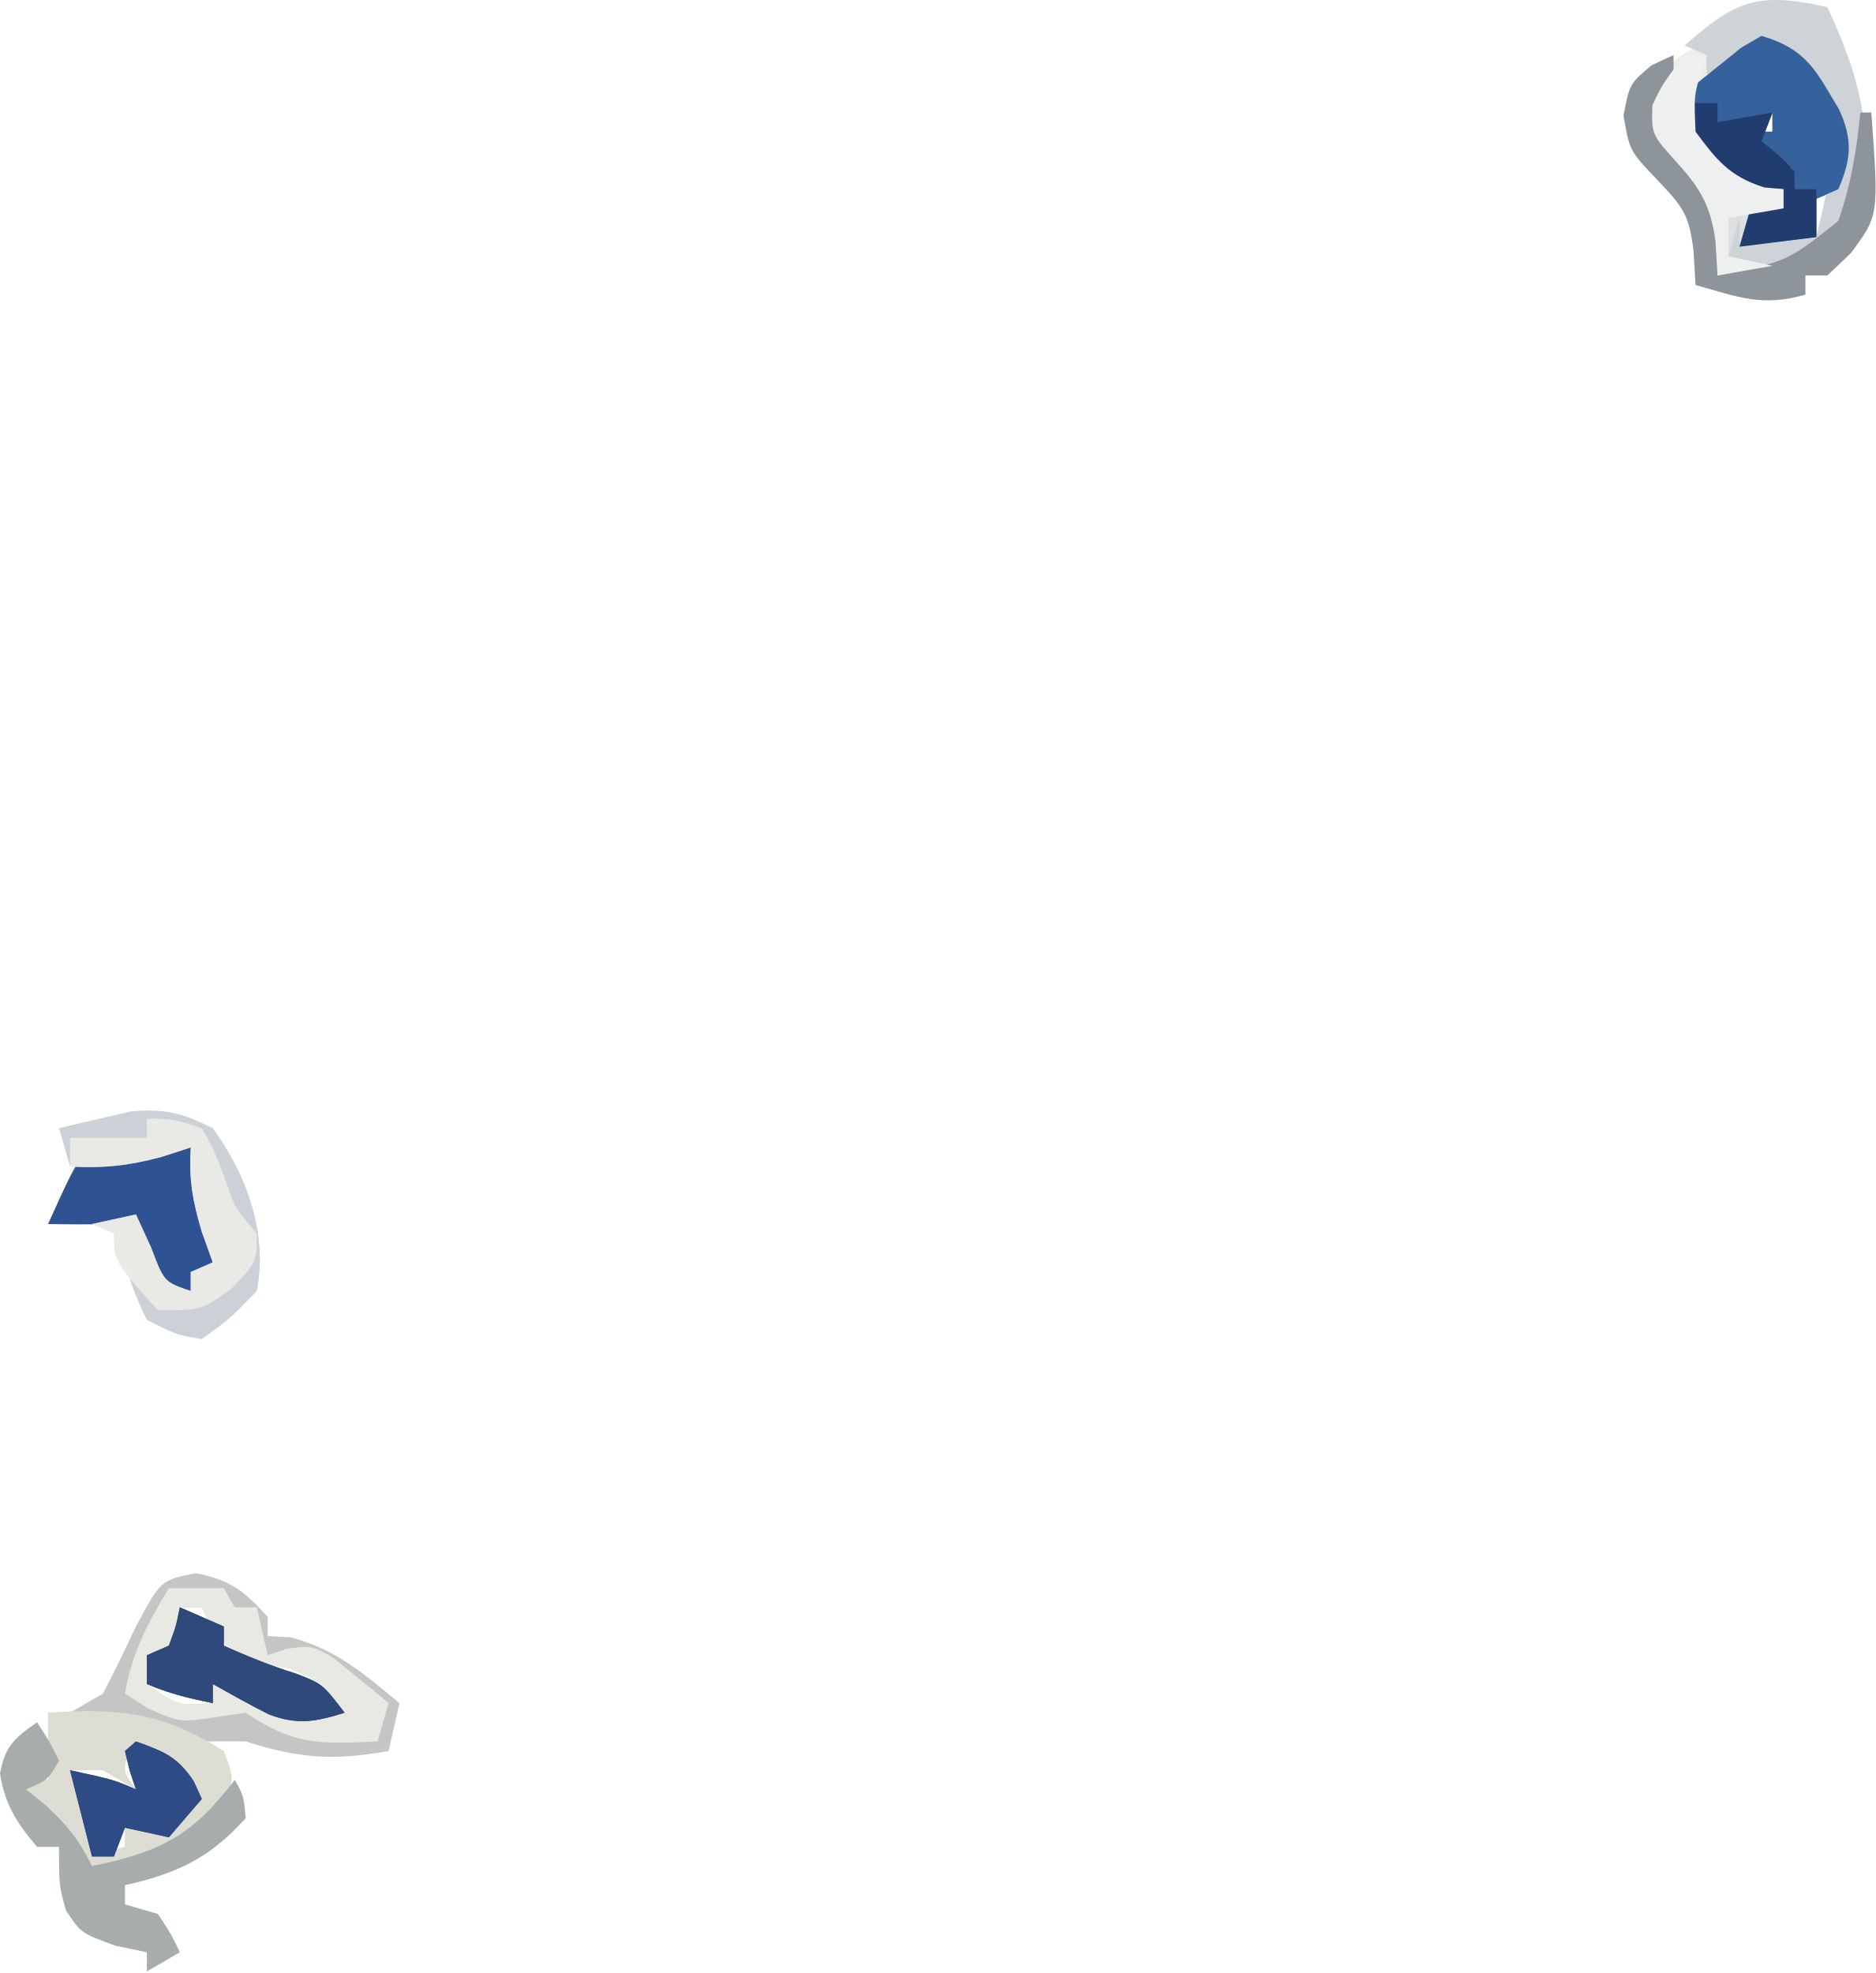
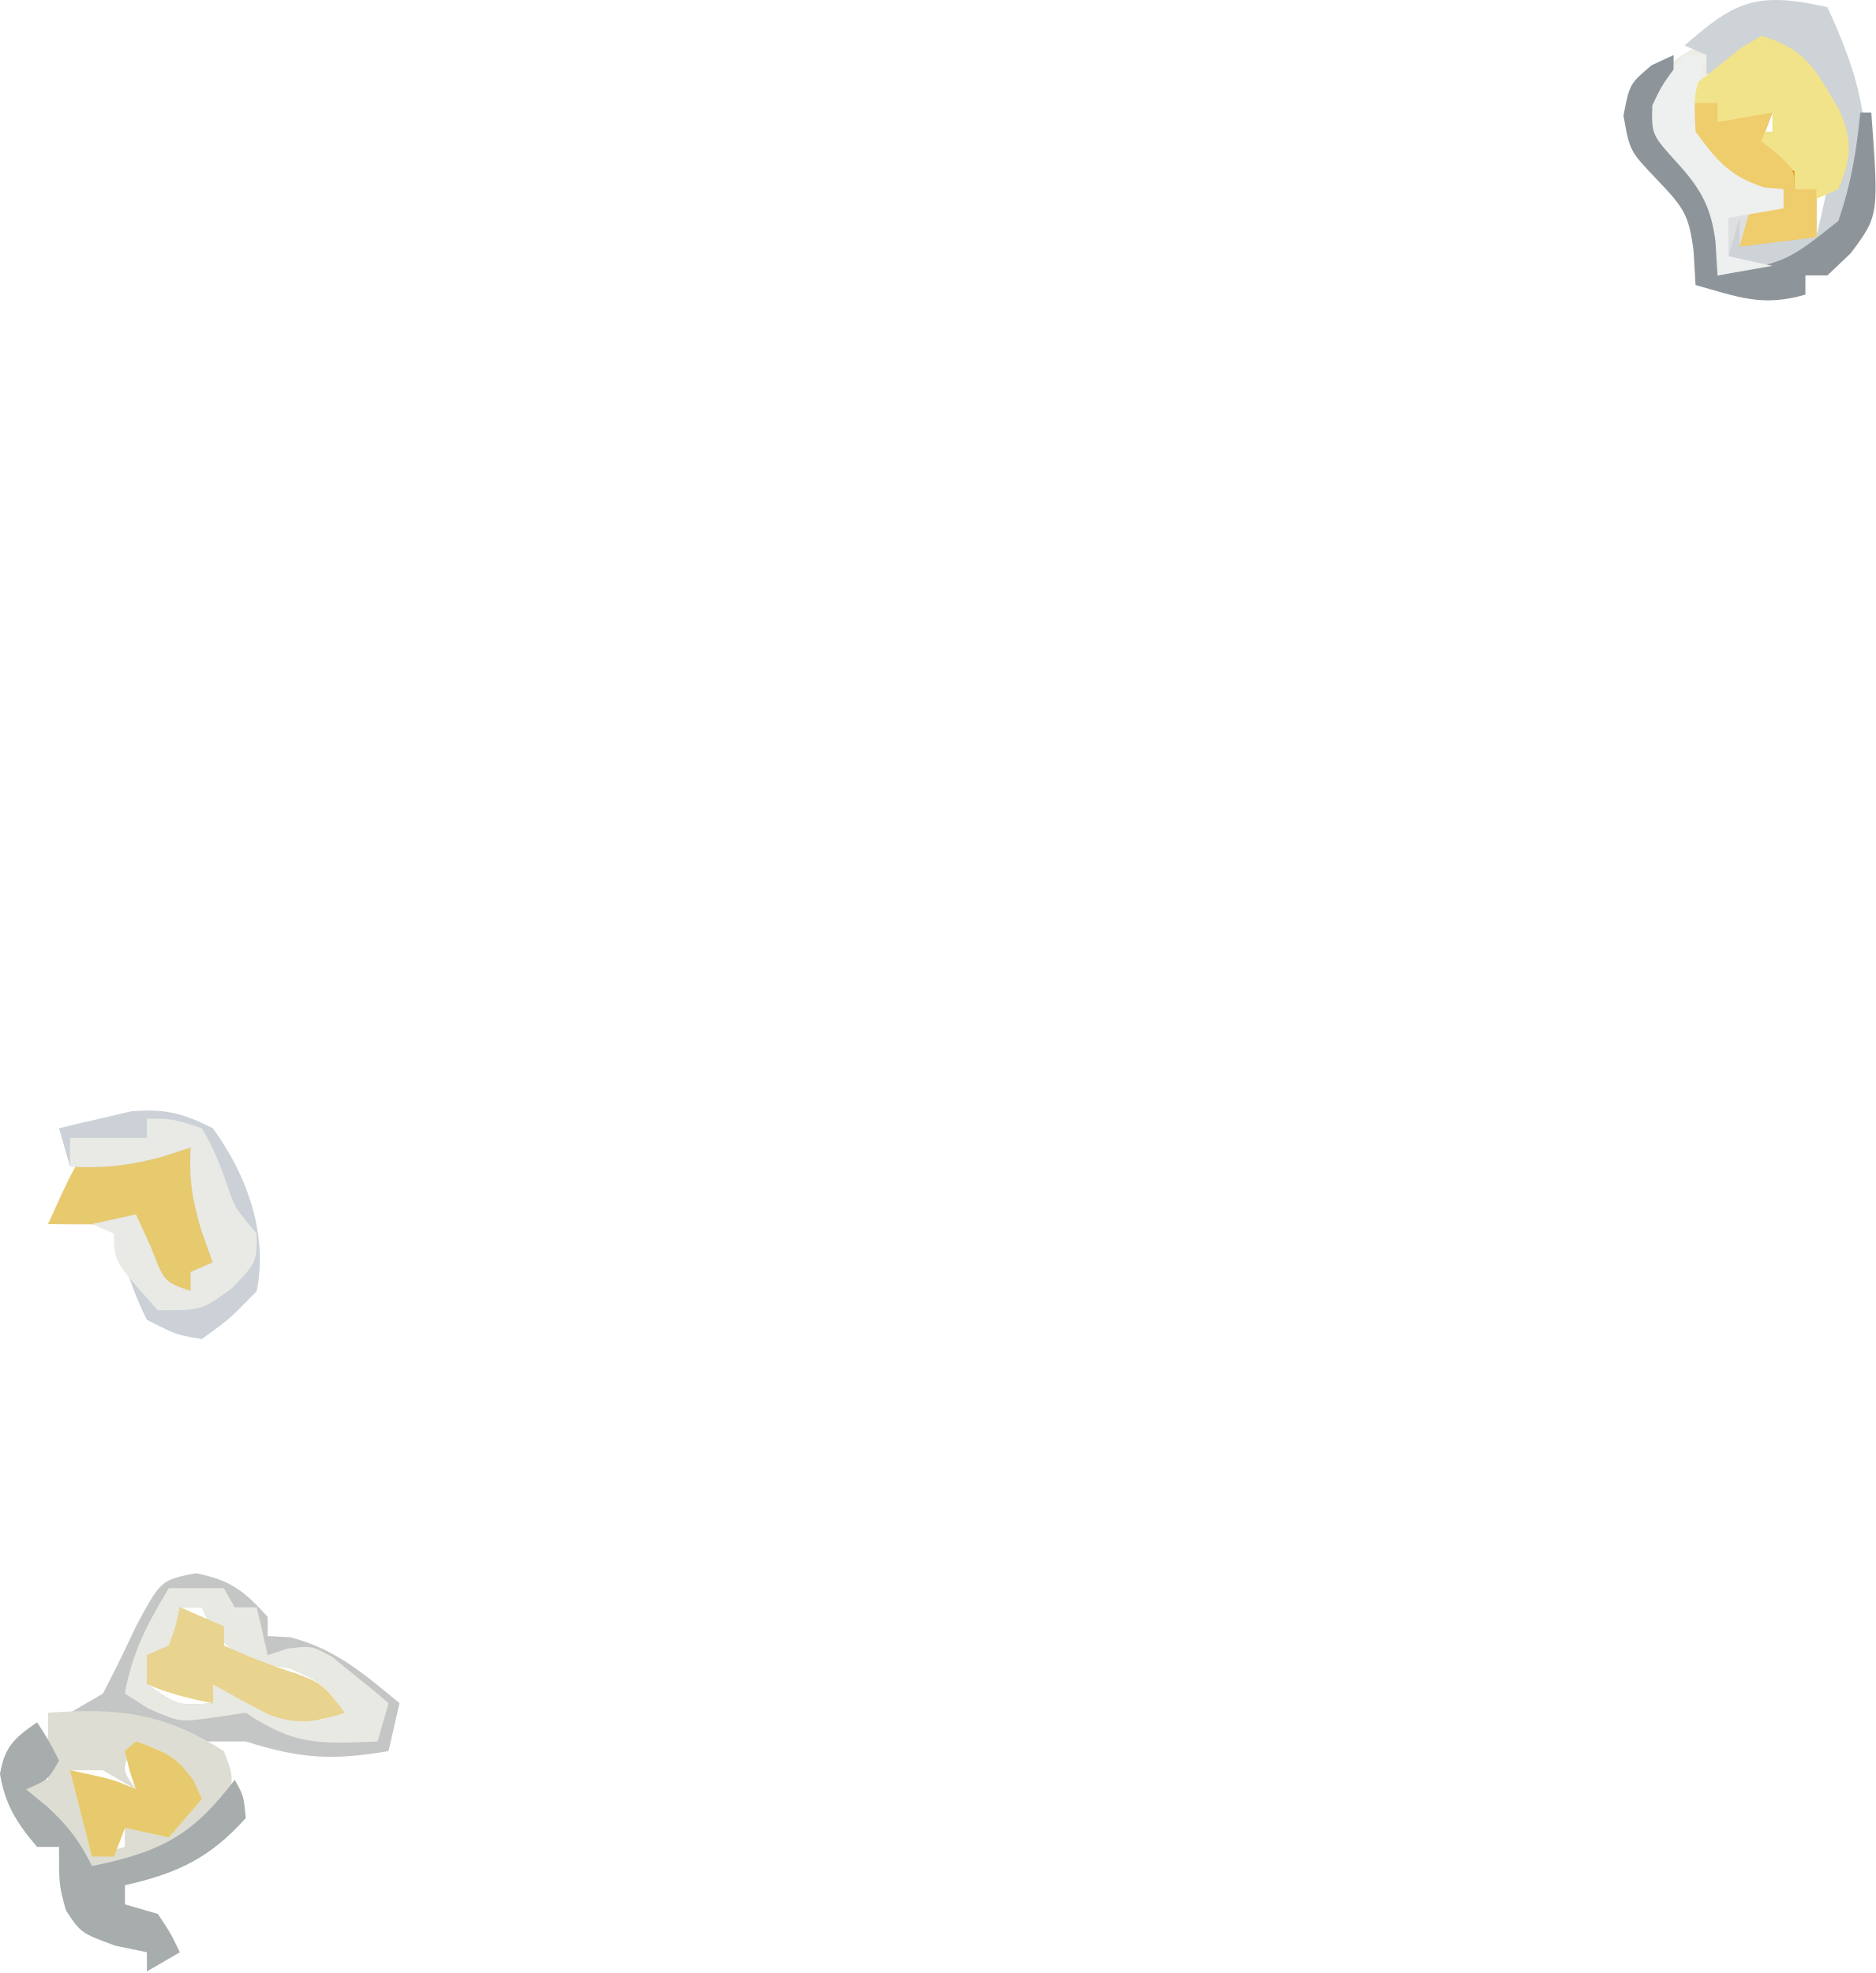
<svg xmlns="http://www.w3.org/2000/svg" width="1082" height="1138" viewBox="0 0 1082 1138" fill="none">
  <path d="M112.838 907.393C133.563 911.361 141.36 918.271 154.411 932.608C154.411 936.256 154.411 939.903 154.411 943.662C160.878 944.004 160.878 944.004 167.476 944.352C194.036 951.255 210.533 965.991 230.429 982.348C228.338 991.468 226.248 1000.59 224.094 1009.98C191.521 1015.67 172.656 1014.21 141.741 1004.46C135.078 1004.46 128.414 1004.46 121.549 1004.46C103.732 1004.46 103.732 1004.46 84.728 993.402C70.006 991.225 55.22 989.34 40.384 987.875C46.655 984.228 52.927 980.58 59.388 976.822C66.022 964.041 72.333 951.131 78.393 938.135C92.713 911.444 92.713 911.444 112.838 907.393ZM103.732 927.081C102.948 930.615 102.164 934.149 101.357 937.789C100.05 941.551 98.743 945.313 97.397 949.188C91.126 951.924 91.126 951.924 84.728 954.715C84.728 960.186 84.728 965.658 84.728 971.295C102.561 983.881 102.561 983.881 122.737 982.348C122.737 978.701 122.737 975.053 122.737 971.295C129.4 975.057 136.063 978.818 142.929 982.694C160.133 991.388 165.21 993.541 185.689 992.02C190.001 990.652 194.312 989.284 198.755 987.875C186.814 971.151 186.814 971.151 167.476 962.314C163.165 961.63 158.853 960.946 154.411 960.242C137.178 954.493 130.624 951.491 121.153 937.444C118.801 932.315 118.801 932.315 116.402 927.081C112.221 927.081 108.04 927.081 103.732 927.081Z" fill="#C4C6C5" />
  <path d="M97.399 916.028C107.851 916.028 118.304 916.028 129.073 916.028C131.164 919.676 133.254 923.324 135.408 927.082C139.589 927.082 143.77 927.082 148.078 927.082C150.168 936.201 152.259 945.32 154.412 954.715C158.103 953.468 161.794 952.222 165.597 950.937C179.752 949.189 179.752 949.189 191.926 955.903C195.748 959.044 199.57 962.186 203.507 965.423C207.394 968.551 211.281 971.678 215.286 974.901C218.193 977.358 221.1 979.816 224.095 982.349C222.005 989.644 219.915 996.939 217.761 1004.46C182.908 1005.98 169.465 1006.42 141.743 987.875C135.602 988.787 129.461 989.699 123.134 990.639C103.734 993.402 103.734 993.402 85.521 985.457C81.079 982.608 76.636 979.758 72.06 976.822C75.905 954.01 84.971 936.3 97.399 916.028ZM103.734 927.082C102.95 930.615 102.166 934.149 101.358 937.79C100.052 941.551 98.745 945.313 97.399 949.189C91.127 951.924 91.127 951.924 84.729 954.715C84.729 960.187 84.729 965.658 84.729 971.295C102.562 983.882 102.562 983.882 122.738 982.349C122.738 978.701 122.738 975.053 122.738 971.295C129.402 975.057 136.065 978.819 142.93 982.694C160.134 991.389 165.212 993.541 185.691 992.02C190.002 990.653 194.314 989.285 198.756 987.875C186.816 971.151 186.816 971.151 167.478 962.314C163.166 961.631 158.855 960.947 154.412 960.242C137.179 954.493 130.625 951.491 121.155 937.444C118.803 932.315 118.803 932.315 116.403 927.082C112.222 927.082 108.041 927.082 103.734 927.082Z" fill="#E9E9E3" />
-   <path d="M110.068 661.8C112.214 669.622 114.317 677.454 116.403 685.288C118.167 691.828 118.167 691.828 119.966 698.501C122.738 711.54 122.738 711.54 122.738 733.647C118.557 733.647 114.376 733.647 110.068 733.647C110.068 737.295 110.068 740.942 110.068 744.7C97.794 741.246 97.794 741.246 84.729 733.647C79.978 716.376 79.978 716.376 78.394 700.487C72.123 703.222 72.123 703.222 65.724 706.013C53.057 706.234 40.382 706.254 27.715 706.013C39.593 679.762 39.593 679.762 46.72 667.327C55.931 667.497 55.931 667.497 65.328 667.672C87.907 667.27 87.621 661.8 110.068 661.8Z" fill="#2E5292" />
+   <path d="M110.068 661.8C112.214 669.622 114.317 677.454 116.403 685.288C118.167 691.828 118.167 691.828 119.966 698.501C122.738 711.54 122.738 711.54 122.738 733.647C118.557 733.647 114.376 733.647 110.068 733.647C110.068 737.295 110.068 740.942 110.068 744.7C97.794 741.246 97.794 741.246 84.729 733.647C79.978 716.376 79.978 716.376 78.394 700.487C72.123 703.222 72.123 703.222 65.724 706.013C53.057 706.234 40.382 706.254 27.715 706.013C39.593 679.762 39.593 679.762 46.72 667.327C55.931 667.497 55.931 667.497 65.328 667.672C87.907 667.27 87.621 661.8 110.068 661.8Z" fill="#E7CA6E" />
  <path d="M53.054 987.876C76.837 989.472 92.987 990.568 112.443 1003.07C124.455 1017.58 129.575 1025.13 129.072 1043.14C107.345 1068.61 87.154 1075.41 53.054 1081.83C27.715 1050.05 27.715 1050.05 27.715 1037.62C21.443 1039.44 15.171 1041.26 8.71 1043.14C8.71 1034.02 8.71 1024.9 8.71 1015.51C10.8 1019.16 12.891 1022.8 15.045 1026.56C19.226 1026.56 23.407 1026.56 27.715 1026.56C31.895 1019.27 36.076 1011.97 40.384 1004.46C48.746 1004.46 57.108 1004.46 65.723 1004.46C65.723 1000.81 65.723 997.161 65.723 993.403C61.542 991.579 57.361 989.755 53.054 987.876ZM78.393 1004.46C69.819 1020.38 69.819 1020.38 78.393 1032.09C72.122 1028.44 65.85 1024.79 59.389 1021.04C53.117 1021.04 46.846 1021.04 40.384 1021.04C44.565 1037.45 48.746 1053.86 53.054 1070.78C59.325 1068.95 65.597 1067.13 72.058 1065.25C72.058 1061.6 72.058 1057.95 72.058 1054.2C80.42 1056.02 88.782 1057.84 97.398 1059.72C103.669 1052.43 109.941 1045.13 116.402 1037.62C109.758 1023.13 105.954 1016.65 90.271 1008.6C86.351 1007.23 82.431 1005.87 78.393 1004.46Z" fill="#E2E3DA" />
-   <path d="M1015.95 20.703C1038.65 27.305 1044.1 35.622 1055.32 53.561C1063.62 72.506 1061.91 89.051 1060.29 109.13C1056.11 110.954 1051.93 112.778 1047.62 114.657C1045.53 111.009 1043.44 107.362 1041.29 103.603C1037.11 101.894 1032.93 100.184 1028.62 98.422C1015.95 92.55 1015.95 92.55 1009.61 75.97C1013.79 75.97 1017.98 75.97 1022.28 75.97C1022.28 72.322 1022.28 68.675 1022.28 64.916C1017.45 66.17 1012.62 67.424 1007.63 68.716C1002.02 69.286 996.398 69.856 990.609 70.443C980.043 62.261 980.043 62.261 971.605 53.863C978.528 48.154 985.54 42.527 992.589 36.938C996.484 33.796 1000.38 30.654 1004.39 27.417C1010.11 24.093 1010.11 24.093 1015.95 20.703Z" fill="#35619D" />
+   <path d="M1015.95 20.703C1038.65 27.305 1044.1 35.622 1055.32 53.561C1063.62 72.506 1061.91 89.051 1060.29 109.13C1056.11 110.954 1051.93 112.778 1047.62 114.657C1045.53 111.009 1043.44 107.362 1041.29 103.603C1037.11 101.894 1032.93 100.184 1028.62 98.422C1015.95 92.55 1015.95 92.55 1009.61 75.97C1013.79 75.97 1017.98 75.97 1022.28 75.97C1022.28 72.322 1022.28 68.675 1022.28 64.916C1017.45 66.17 1012.62 67.424 1007.63 68.716C1002.02 69.286 996.398 69.856 990.609 70.443C980.043 62.261 980.043 62.261 971.605 53.863C978.528 48.154 985.54 42.527 992.589 36.938C996.484 33.796 1000.38 30.654 1004.39 27.417C1010.11 24.093 1010.11 24.093 1015.95 20.703Z" fill="#FAF4AE" />
  <path d="M122.736 650.747C142.856 678.258 154.606 712.415 148.076 744.701C132.239 760.936 132.239 760.936 116.402 772.335C101.752 769.917 101.752 769.917 84.728 761.281C78.275 748.556 74.027 736.029 70.004 722.573C66.956 710.458 66.956 710.458 53.053 706.014C61.415 704.19 69.777 702.366 78.393 700.487C81.267 706.757 84.141 713.026 87.103 719.485C94.679 739.435 94.679 739.435 110.067 744.701C110.067 741.053 110.067 737.406 110.067 733.648C114.248 731.824 118.429 730 122.736 728.121C119.601 719.401 119.601 719.401 116.402 710.505C111.082 692.812 108.816 679.811 110.067 661.801C104.449 663.624 98.83 665.448 93.042 667.327C73.9 672.369 60.125 673.867 40.384 672.854C38.293 665.559 36.203 658.263 34.049 650.747C42.858 648.57 51.71 646.523 60.576 644.53C65.5 643.375 70.424 642.221 75.497 641.032C95.322 639.327 105.501 642.101 122.736 650.747Z" fill="#CBD1D6" />
  <path d="M84.728 645.22C99.377 645.22 99.377 645.22 116.402 650.747C123.007 661.546 127.088 672.153 131.125 683.864C135.38 696.485 135.38 696.485 148.076 711.541C148.076 728.121 148.076 728.121 133.823 742.974C116.402 755.754 116.402 755.754 91.062 755.754C65.723 727.507 65.723 727.507 65.723 711.541C61.542 709.717 57.361 707.893 53.053 706.014C61.415 704.19 69.777 702.366 78.393 700.487C81.267 706.757 84.142 713.026 87.103 719.485C94.679 739.435 94.679 739.435 110.067 744.701C110.067 741.053 110.067 737.406 110.067 733.647C114.248 731.824 118.429 730 122.737 728.121C119.601 719.401 119.601 719.401 116.402 710.504C111.083 692.812 108.816 679.811 110.067 661.8C104.449 663.624 98.831 665.448 93.042 667.327C73.9 672.369 60.125 673.867 40.384 672.854C40.384 667.382 40.384 661.911 40.384 656.274C55.017 656.274 69.651 656.274 84.728 656.274C84.728 652.626 84.728 648.978 84.728 645.22Z" fill="#E9EAE5" />
  <path d="M1003.28 4.123C1015.82 4.123 1028.36 4.123 1041.29 4.123C1044.03 10.962 1046.77 17.801 1049.6 24.848C1055.61 39.141 1060.18 48.215 1071.38 60.08C1079.3 70.443 1079.3 70.443 1077.32 88.405C1075.16 95.928 1075.16 95.928 1072.96 103.603C1070.87 103.603 1068.78 103.603 1066.63 103.603C1065.06 98.018 1063.49 92.432 1061.88 86.678C1054.61 64.177 1042.57 46.112 1028.62 26.229C1006.85 34.669 989.854 46.121 971.604 59.39C973.695 70.332 975.785 81.275 977.939 92.55C971.667 90.726 965.396 88.902 958.934 87.023C954.183 69.061 954.183 69.061 952.6 48.336C966.35 32.056 974.91 27.11 996.943 20.703C999.034 15.231 1001.12 9.76 1003.28 4.123Z" fill="#EDEDE5" />
  <path d="M27.715 987.875C69.524 984.897 94.812 988.188 129.072 1009.98C135.407 1026.56 135.407 1026.56 127.488 1043.49C109.105 1070.41 86.362 1074.15 53.054 1081.83C49.134 1075.67 49.134 1075.67 45.135 1069.39C34.446 1054.74 23.225 1043.88 8.71 1032.09C10.8 1028.44 12.891 1024.79 15.045 1021.04C19.226 1022.86 23.407 1024.68 27.715 1026.56C27.715 1013.8 27.715 1001.03 27.715 987.875ZM78.393 1004.46C69.819 1020.38 69.819 1020.38 78.393 1032.09C72.122 1028.44 65.85 1024.79 59.389 1021.04C53.117 1021.04 46.846 1021.04 40.384 1021.04C44.565 1037.45 48.746 1053.86 53.054 1070.78C59.325 1068.95 65.597 1067.13 72.058 1065.25C72.058 1061.6 72.058 1057.95 72.058 1054.2C80.42 1056.02 88.782 1057.84 97.398 1059.72C103.669 1052.43 109.941 1045.13 116.402 1037.62C109.758 1023.13 105.954 1016.65 90.271 1008.6C86.351 1007.23 82.431 1005.86 78.393 1004.46Z" fill="#DDDDD4" />
-   <path d="M103.733 927.082C112.094 930.73 120.456 934.377 129.072 938.135C129.072 941.783 129.072 945.431 129.072 949.189C142.929 955.458 156.311 960.834 171.04 965.424C186.085 971.296 186.085 971.296 198.755 987.876C182.254 993.111 171.472 995.073 155.104 988.847C144.112 983.292 133.402 977.316 122.737 971.296C122.737 974.943 122.737 978.591 122.737 982.349C108.998 979.552 97.4 976.823 84.728 971.296C84.728 965.824 84.728 960.353 84.728 954.716C88.909 952.892 93.09 951.068 97.398 949.189C101.529 937.999 101.529 937.999 103.733 927.082Z" fill="#2E497A" />
-   <path d="M965.27 59.389C973.632 59.389 981.994 59.389 990.609 59.389C990.609 63.037 990.609 66.685 990.609 70.443C1001.06 68.619 1011.51 66.795 1022.28 64.916C1020.19 70.388 1018.1 75.859 1015.95 81.496C1023.9 95.373 1031.79 97.365 1047.62 103.603C1047.62 114.546 1047.62 125.489 1047.62 136.763C1032.99 138.587 1018.36 140.411 1003.28 142.29C1005.37 134.995 1007.46 127.699 1009.61 120.183C1015.89 120.183 1022.16 120.183 1028.62 120.183C1028.62 116.535 1028.62 112.888 1028.62 109.13C1024.05 108.902 1019.47 108.674 1014.76 108.439C988.823 101.399 980.952 89.597 965.27 70.443C965.27 66.795 965.27 63.148 965.27 59.389Z" fill="#203D70" />
+   <path d="M103.733 927.082C112.094 930.73 120.456 934.377 129.072 938.135C129.072 941.783 129.072 945.431 129.072 949.189C142.929 955.458 156.311 960.834 171.04 965.424C186.085 971.296 186.085 971.296 198.755 987.876C182.254 993.111 171.472 995.073 155.104 988.847C144.112 983.292 133.402 977.316 122.737 971.296C122.737 974.943 122.737 978.591 122.737 982.349C108.998 979.552 97.4 976.823 84.728 971.296C84.728 965.824 84.728 960.353 84.728 954.716C88.909 952.892 93.09 951.068 97.398 949.189C101.529 937.999 101.529 937.999 103.733 927.082Z" fill="#E7CA6E" />
+   <path d="M965.27 59.389C973.632 59.389 981.994 59.389 990.609 59.389C990.609 63.037 990.609 66.685 990.609 70.443C1001.06 68.619 1011.51 66.795 1022.28 64.916C1020.19 70.388 1018.1 75.859 1015.95 81.496C1023.9 95.373 1031.79 97.365 1047.62 103.603C1047.62 114.546 1047.62 125.489 1047.62 136.763C1032.99 138.587 1018.36 140.411 1003.28 142.29C1005.37 134.995 1007.46 127.699 1009.61 120.183C1015.89 120.183 1022.16 120.183 1028.62 120.183C1028.62 116.535 1028.62 112.888 1028.62 109.13C1024.05 108.902 1019.47 108.674 1014.76 108.439C988.823 101.399 980.952 89.597 965.27 70.443C965.27 66.795 965.27 63.148 965.27 59.389Z" fill="#DB901C" />
  <path d="M1060.29 75.97C1062.38 75.97 1064.47 75.97 1066.63 75.97C1073.77 97.256 1074.34 110.419 1062.67 129.855C1053.13 142.786 1047.56 147.851 1032.18 156.107C1014.09 159.187 1001.89 157.735 984.275 153.344C984.536 147.416 984.797 141.489 985.066 135.382C984.347 116.55 982.927 107.984 971.605 92.55C975.786 88.902 979.967 85.255 984.275 81.496C986.888 85.03 989.501 88.564 992.193 92.204C1004.41 104.763 1010.34 106.93 1028.62 109.13C1028.62 112.778 1028.62 116.425 1028.62 120.183C1022.35 122.007 1016.08 123.831 1009.61 125.71C1007.52 131.181 1005.43 136.653 1003.28 142.29C1025.23 139.554 1025.23 139.554 1047.62 136.763C1052.39 116.566 1056.49 96.323 1060.29 75.97Z" fill="#DDDFE0" />
  <path d="M1053.96 4.123C1071.52 41.873 1084.32 81.141 1068.14 121.025C1059.55 135.512 1051.92 145.942 1034.95 153.344C1021.23 153.344 1009.98 151.473 996.944 147.817C999.035 140.522 1001.13 133.226 1003.28 125.71C1003.28 131.182 1003.28 136.653 1003.28 142.29C1025.23 139.554 1025.23 139.554 1047.62 136.763C1049.79 127.563 1051.89 118.349 1053.96 109.13C1055.79 104.114 1057.62 99.099 1059.5 93.931C1060.7 66.796 1045.06 48.57 1028.62 26.23C1024.83 27.939 1021.04 29.649 1017.14 31.411C1003.28 37.283 1003.28 37.283 984.275 42.81C984.275 39.162 984.275 35.514 984.275 31.756C980.094 29.932 975.913 28.108 971.605 26.23C1000.33 1.169 1012.41 -5.301 1053.96 4.123Z" fill="#CDD3D6" />
  <path d="M21.38 993.402C28.111 1003.76 28.111 1003.76 34.05 1015.51C27.715 1026.56 27.715 1026.56 15.045 1032.09C18.965 1035.28 22.885 1038.47 26.923 1041.76C39.203 1053.1 46.087 1062.12 53.054 1076.3C94.745 1067.91 111.998 1057.2 135.407 1026.56C140.554 1035.89 140.554 1035.89 141.742 1048.67C121.634 1071 103.367 1080.37 72.059 1087.36C72.059 1091 72.059 1094.65 72.059 1098.41C78.33 1100.23 84.602 1102.06 91.063 1103.94C98.586 1115.33 98.586 1115.33 103.733 1126.04C97.461 1129.69 91.19 1133.34 84.728 1137.1C84.728 1133.45 84.728 1129.8 84.728 1126.04C78.718 1124.79 72.708 1123.53 66.516 1122.24C46.719 1114.99 46.719 1114.99 38.009 1101.86C34.05 1087.36 34.05 1087.36 34.05 1065.25C29.869 1065.25 25.688 1065.25 21.38 1065.25C9.346 1051.12 2.867 1040.61 0 1023.11C2.784 1007.72 7.604 1002.92 21.38 993.402Z" fill="#A7ACAC" />
-   <path d="M78.393 1004.46C95.002 1010.25 102.425 1013.57 111.651 1027.25C113.218 1030.67 114.786 1034.09 116.402 1037.62C110.13 1044.91 103.859 1052.21 97.397 1059.72C89.035 1057.9 80.673 1056.07 72.058 1054.2C69.967 1059.67 67.877 1065.14 65.723 1070.78C61.542 1070.78 57.361 1070.78 53.053 1070.78C48.873 1054.36 44.691 1037.95 40.384 1021.04C65.723 1026.56 65.723 1026.56 78.393 1032.09C76.629 1026.79 76.629 1026.79 74.829 1021.38C73.915 1017.62 73 1013.86 72.058 1009.98C74.148 1008.16 76.239 1006.33 78.393 1004.46Z" fill="#2D4A85" />
-   <path d="M1015.95 20.703C1042.7 28.483 1047.8 41.856 1060.61 62.909C1068.64 80.348 1067.82 91.629 1060.29 109.13C1056.11 110.954 1051.93 112.778 1047.62 114.657C1043.44 112.833 1039.26 111.009 1034.95 109.13C1034.95 105.482 1034.95 101.835 1034.95 98.077C1028.68 96.253 1022.41 94.429 1015.95 92.55C1013.86 87.079 1011.77 81.607 1009.61 75.97C1013.79 75.97 1017.98 75.97 1022.28 75.97C1022.28 72.322 1022.28 68.675 1022.28 64.916C1017.45 66.17 1012.62 67.424 1007.63 68.716C1002.02 69.286 996.398 69.856 990.609 70.443C980.043 62.261 980.043 62.261 971.605 53.863C978.528 48.154 985.54 42.527 992.589 36.938C996.484 33.796 1000.38 30.654 1004.39 27.417C1010.11 24.093 1010.11 24.093 1015.95 20.703Z" fill="#35619C" />
+   <path d="M78.393 1004.46C95.002 1010.25 102.425 1013.57 111.651 1027.25C113.218 1030.67 114.786 1034.09 116.402 1037.62C110.13 1044.91 103.859 1052.21 97.397 1059.72C89.035 1057.9 80.673 1056.07 72.058 1054.2C69.967 1059.67 67.877 1065.14 65.723 1070.78C61.542 1070.78 57.361 1070.78 53.053 1070.78C48.873 1054.36 44.691 1037.95 40.384 1021.04C65.723 1026.56 65.723 1026.56 78.393 1032.09C76.629 1026.79 76.629 1026.79 74.829 1021.38C73.915 1017.62 73 1013.86 72.058 1009.98C74.148 1008.16 76.239 1006.33 78.393 1004.46Z" fill="#ECD574" />
+   <path d="M1015.95 20.703C1042.7 28.483 1047.8 41.856 1060.61 62.909C1068.64 80.348 1067.82 91.629 1060.29 109.13C1056.11 110.954 1051.93 112.778 1047.62 114.657C1043.44 112.833 1039.26 111.009 1034.95 109.13C1034.95 105.482 1034.95 101.835 1034.95 98.077C1028.68 96.253 1022.41 94.429 1015.95 92.55C1013.86 87.079 1011.77 81.607 1009.61 75.97C1013.79 75.97 1017.98 75.97 1022.28 75.97C1022.28 72.322 1022.28 68.675 1022.28 64.916C1017.45 66.17 1012.62 67.424 1007.63 68.716C1002.02 69.286 996.398 69.856 990.609 70.443C980.043 62.261 980.043 62.261 971.605 53.863C978.528 48.154 985.54 42.527 992.589 36.938C996.484 33.796 1000.38 30.654 1004.39 27.417C1010.11 24.093 1010.11 24.093 1015.95 20.703Z" fill="#F1E389" />
  <path d="M965.27 31.756C965.27 48.336 965.27 48.336 960.123 60.772C958.712 78.833 961.807 80.754 974.377 94.277C994.405 116.191 993.366 131.461 990.61 158.87C1030.83 150.876 1030.83 150.876 1060.29 127.437C1067.62 106.265 1070.79 86.939 1072.96 64.916C1075.05 64.916 1077.14 64.916 1079.3 64.916C1083.66 124.314 1083.66 124.314 1067.42 146.09C1062.98 150.308 1058.53 154.525 1053.96 158.87C1049.78 158.87 1045.6 158.87 1041.29 158.87C1041.29 162.518 1041.29 166.166 1041.29 169.924C1016.35 177.176 1002.49 171.267 977.94 164.397C977.352 154.48 977.352 154.48 976.752 144.363C974.056 124.086 971.404 119.974 955.372 103.258C939.931 87.023 939.931 87.023 936.368 66.644C939.931 48.336 939.931 48.336 952.601 37.629C956.782 35.691 960.963 33.753 965.27 31.756Z" fill="#8D959A" />
-   <path d="M103.733 927.082C112.094 930.73 120.456 934.377 129.072 938.135C129.072 941.783 129.072 945.431 129.072 949.189C142.929 955.458 156.311 960.834 171.04 965.424C186.085 971.296 186.085 971.296 198.755 987.876C182.254 993.111 171.472 995.073 155.104 988.847C144.112 983.292 133.402 977.316 122.737 971.296C122.737 974.943 122.737 978.591 122.737 982.349C108.998 979.552 97.4 976.823 84.728 971.296C84.728 965.824 84.728 960.353 84.728 954.716C88.909 952.892 93.09 951.068 97.398 949.189C101.529 937.999 101.529 937.999 103.733 927.082Z" fill="#2F497B" />
-   <path d="M965.27 59.389C973.632 59.389 981.994 59.389 990.609 59.389C990.609 63.037 990.609 66.685 990.609 70.443C1001.06 68.619 1011.51 66.795 1022.28 64.916C1020.19 70.388 1018.1 75.859 1015.95 81.496C1019.08 84.004 1022.22 86.512 1025.45 89.095C1034.95 98.076 1034.95 98.076 1034.95 109.13C1039.13 109.13 1043.31 109.13 1047.62 109.13C1047.62 118.249 1047.62 127.368 1047.62 136.763C1032.99 138.587 1018.36 140.411 1003.28 142.29C1005.37 134.995 1007.46 127.699 1009.61 120.183C1015.89 120.183 1022.16 120.183 1028.62 120.183C1028.62 116.535 1028.62 112.888 1028.62 109.13C1024.05 108.902 1019.47 108.674 1014.76 108.439C988.823 101.399 980.952 89.597 965.27 70.443C965.27 66.795 965.27 63.148 965.27 59.389Z" fill="#213D70" />
-   <path d="M78.393 1004.46C95.002 1010.25 102.425 1013.57 111.651 1027.25C113.218 1030.67 114.786 1034.09 116.402 1037.62C110.13 1044.91 103.859 1052.21 97.397 1059.72C89.035 1057.9 80.673 1056.07 72.058 1054.2C69.967 1059.67 67.877 1065.14 65.723 1070.78C61.542 1070.78 57.361 1070.78 53.053 1070.78C48.873 1054.36 44.691 1037.95 40.384 1021.04C65.723 1026.56 65.723 1026.56 78.393 1032.09C76.629 1026.79 76.629 1026.79 74.829 1021.38C73.915 1017.62 73 1013.86 72.058 1009.98C74.148 1008.16 76.239 1006.33 78.393 1004.46Z" fill="#2E4B85" />
+   <path d="M103.733 927.082C112.094 930.73 120.456 934.377 129.072 938.135C129.072 941.783 129.072 945.431 129.072 949.189C142.929 955.458 156.311 960.834 171.04 965.424C186.085 971.296 186.085 971.296 198.755 987.876C182.254 993.111 171.472 995.073 155.104 988.847C144.112 983.292 133.402 977.316 122.737 971.296C122.737 974.943 122.737 978.591 122.737 982.349C108.998 979.552 97.4 976.823 84.728 971.296C84.728 965.824 84.728 960.353 84.728 954.716C88.909 952.892 93.09 951.068 97.398 949.189C101.529 937.999 101.529 937.999 103.733 927.082Z" fill="#E8D48F" />
+   <path d="M965.27 59.389C973.632 59.389 981.994 59.389 990.609 59.389C990.609 63.037 990.609 66.685 990.609 70.443C1001.06 68.619 1011.51 66.795 1022.28 64.916C1020.19 70.388 1018.1 75.859 1015.95 81.496C1019.08 84.004 1022.22 86.512 1025.45 89.095C1034.95 98.076 1034.95 98.076 1034.95 109.13C1039.13 109.13 1043.31 109.13 1047.62 109.13C1047.62 118.249 1047.62 127.368 1047.62 136.763C1032.99 138.587 1018.36 140.411 1003.28 142.29C1005.37 134.995 1007.46 127.699 1009.61 120.183C1015.89 120.183 1022.16 120.183 1028.62 120.183C1028.62 116.535 1028.62 112.888 1028.62 109.13C1024.05 108.902 1019.47 108.674 1014.76 108.439C988.823 101.399 980.952 89.597 965.27 70.443C965.27 66.795 965.27 63.148 965.27 59.389Z" fill="#EFCC6C" />
+   <path d="M78.393 1004.46C95.002 1010.25 102.425 1013.57 111.651 1027.25C113.218 1030.67 114.786 1034.09 116.402 1037.62C110.13 1044.91 103.859 1052.21 97.397 1059.72C89.035 1057.9 80.673 1056.07 72.058 1054.2C69.967 1059.67 67.877 1065.14 65.723 1070.78C61.542 1070.78 57.361 1070.78 53.053 1070.78C48.873 1054.36 44.691 1037.95 40.384 1021.04C65.723 1026.56 65.723 1026.56 78.393 1032.09C76.629 1026.79 76.629 1026.79 74.829 1021.38C73.915 1017.62 73 1013.86 72.058 1009.98C74.148 1008.16 76.239 1006.33 78.393 1004.46Z" fill="#E7CA6E" />
  <path d="M971.605 31.756C975.786 31.756 979.967 31.756 984.274 31.756C983.229 34.948 982.184 38.14 981.107 41.428C977.023 55.337 977.023 55.337 977.939 75.97C989.616 91.615 997.12 101.663 1017.53 108.094C1021.19 108.436 1024.85 108.778 1028.62 109.13C1028.62 112.778 1028.62 116.425 1028.62 120.184C1018.17 122.007 1007.71 123.831 996.944 125.71C996.944 133.006 996.944 140.301 996.944 147.817C1005.31 149.641 1013.67 151.465 1022.28 153.344C1011.83 155.168 1001.38 156.991 990.609 158.87C990.021 149.124 990.021 149.124 989.421 139.182C986.897 120.008 981.375 109.341 967.645 94.277C952.557 77.624 952.557 77.624 952.996 60.772C958.935 48.336 958.935 48.336 971.605 31.756Z" fill="#EEF0EF" />
</svg>
